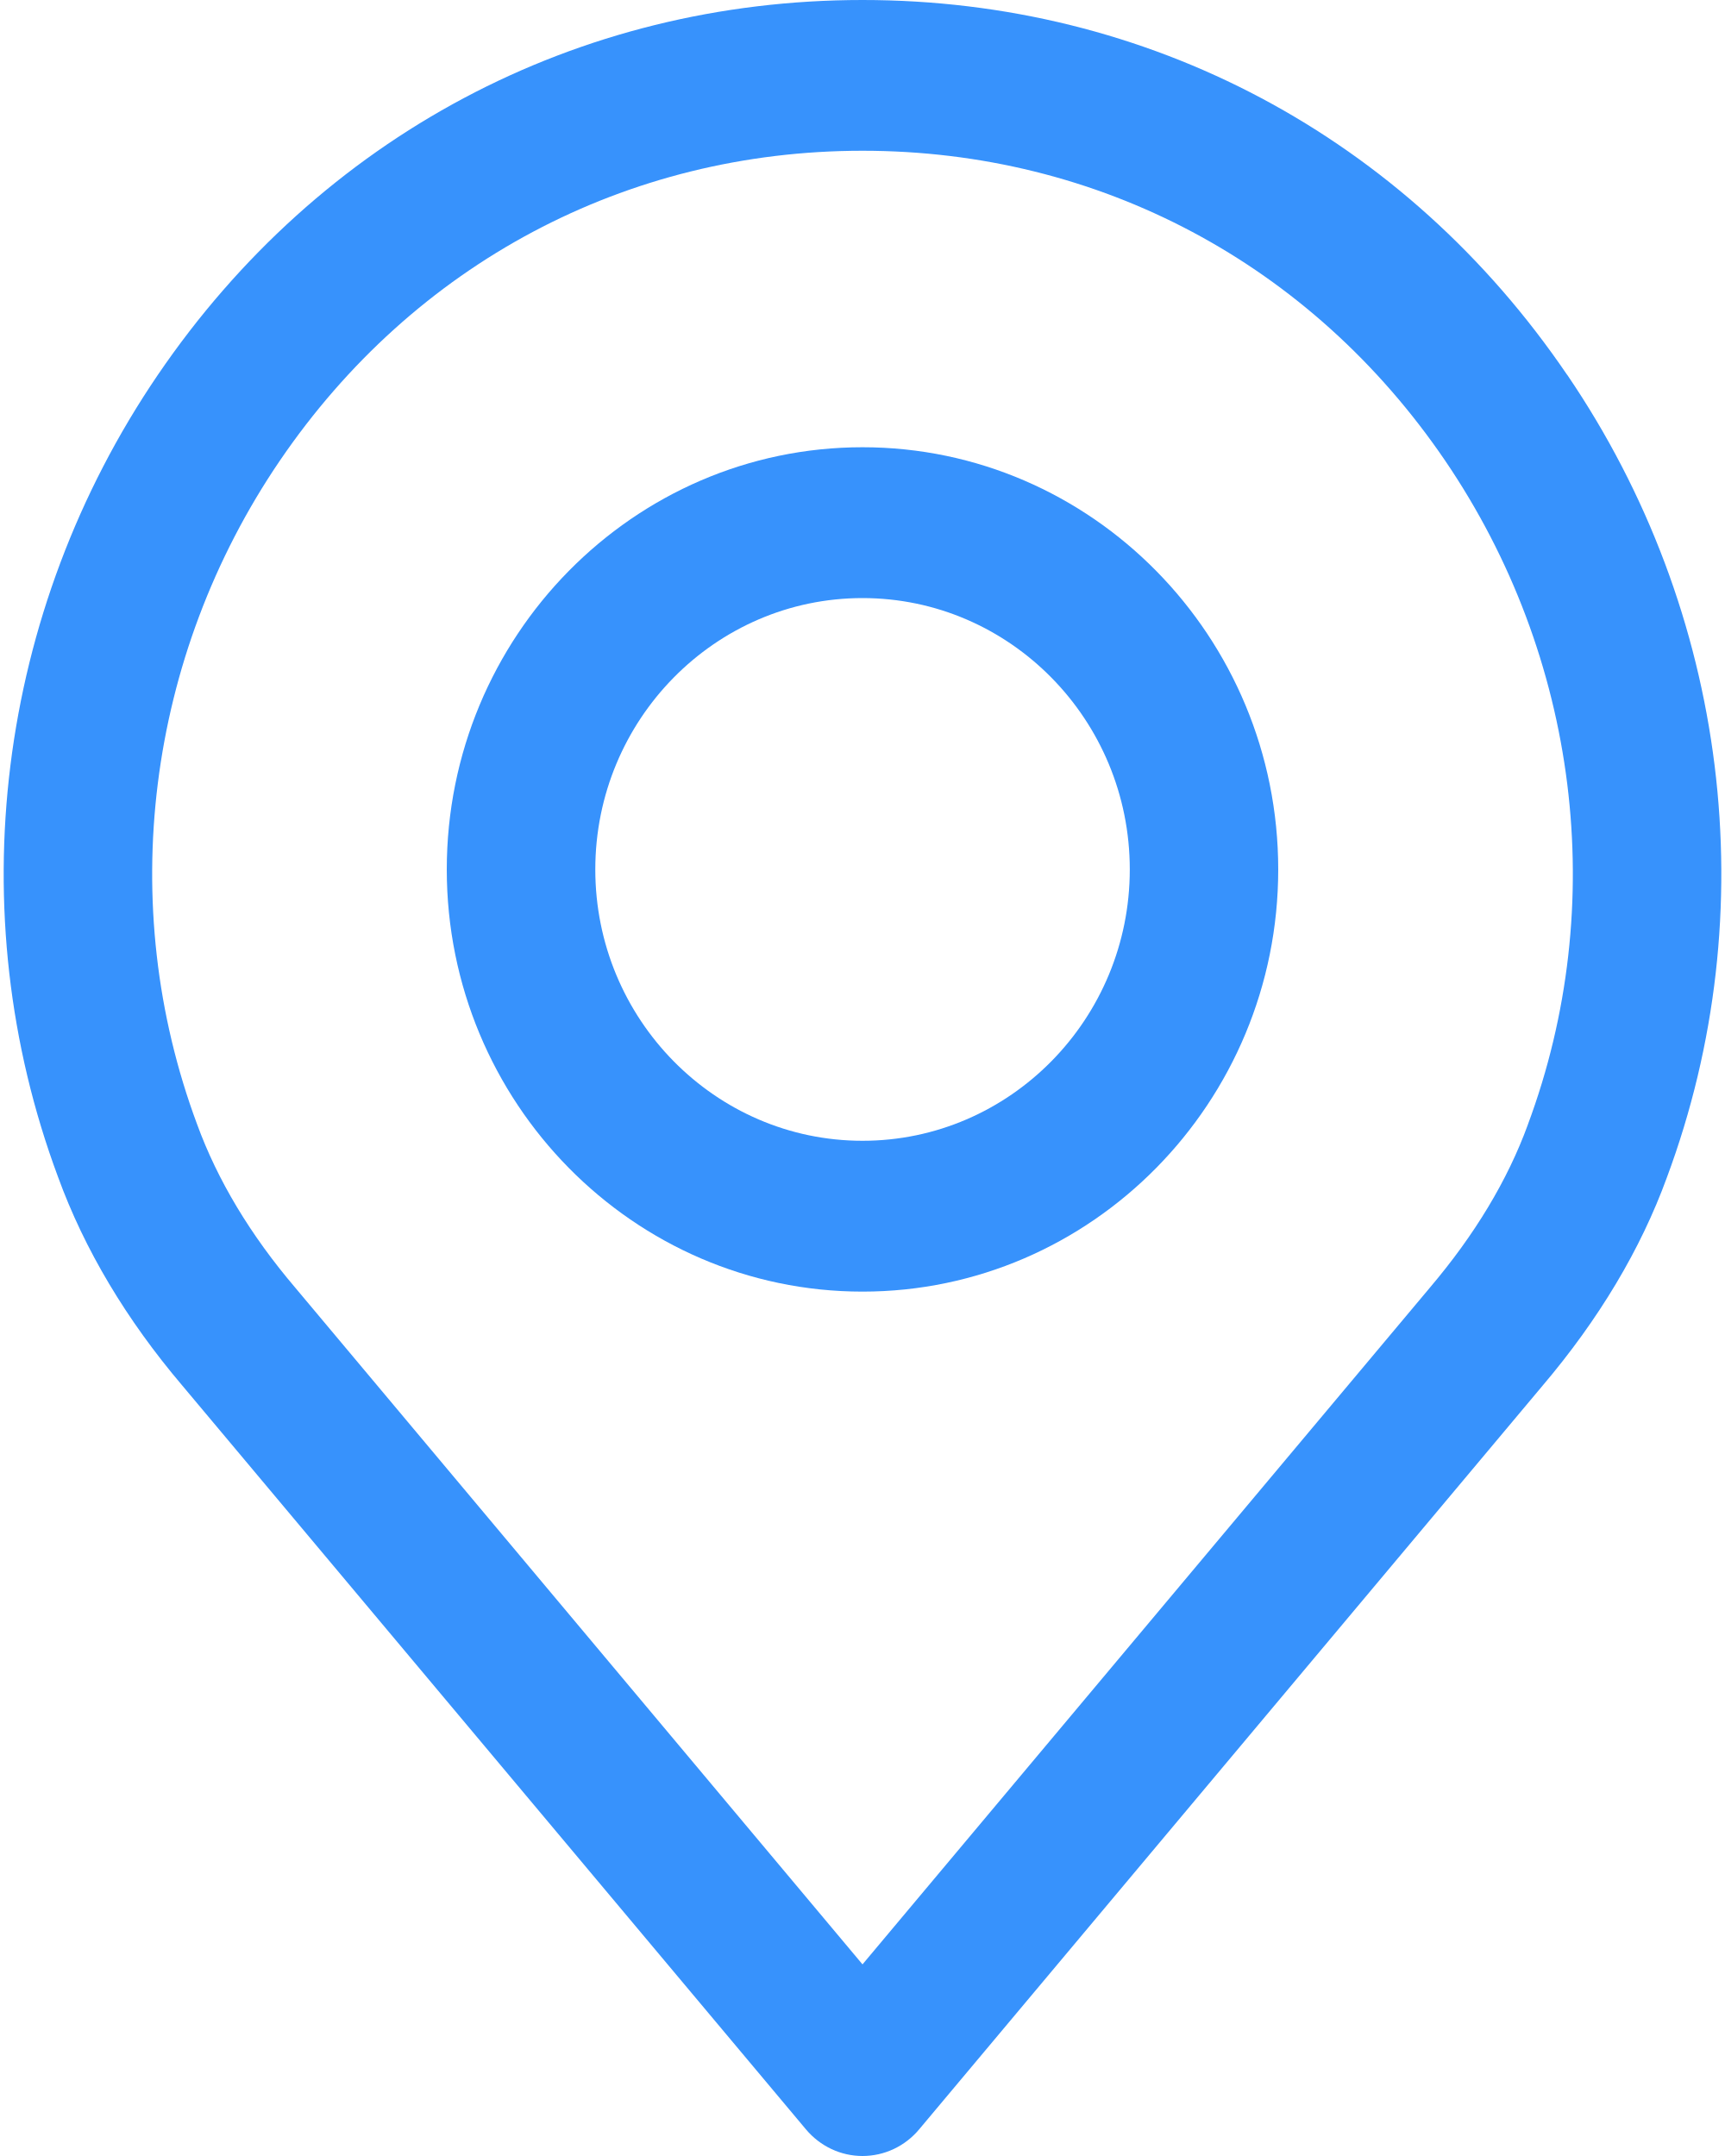
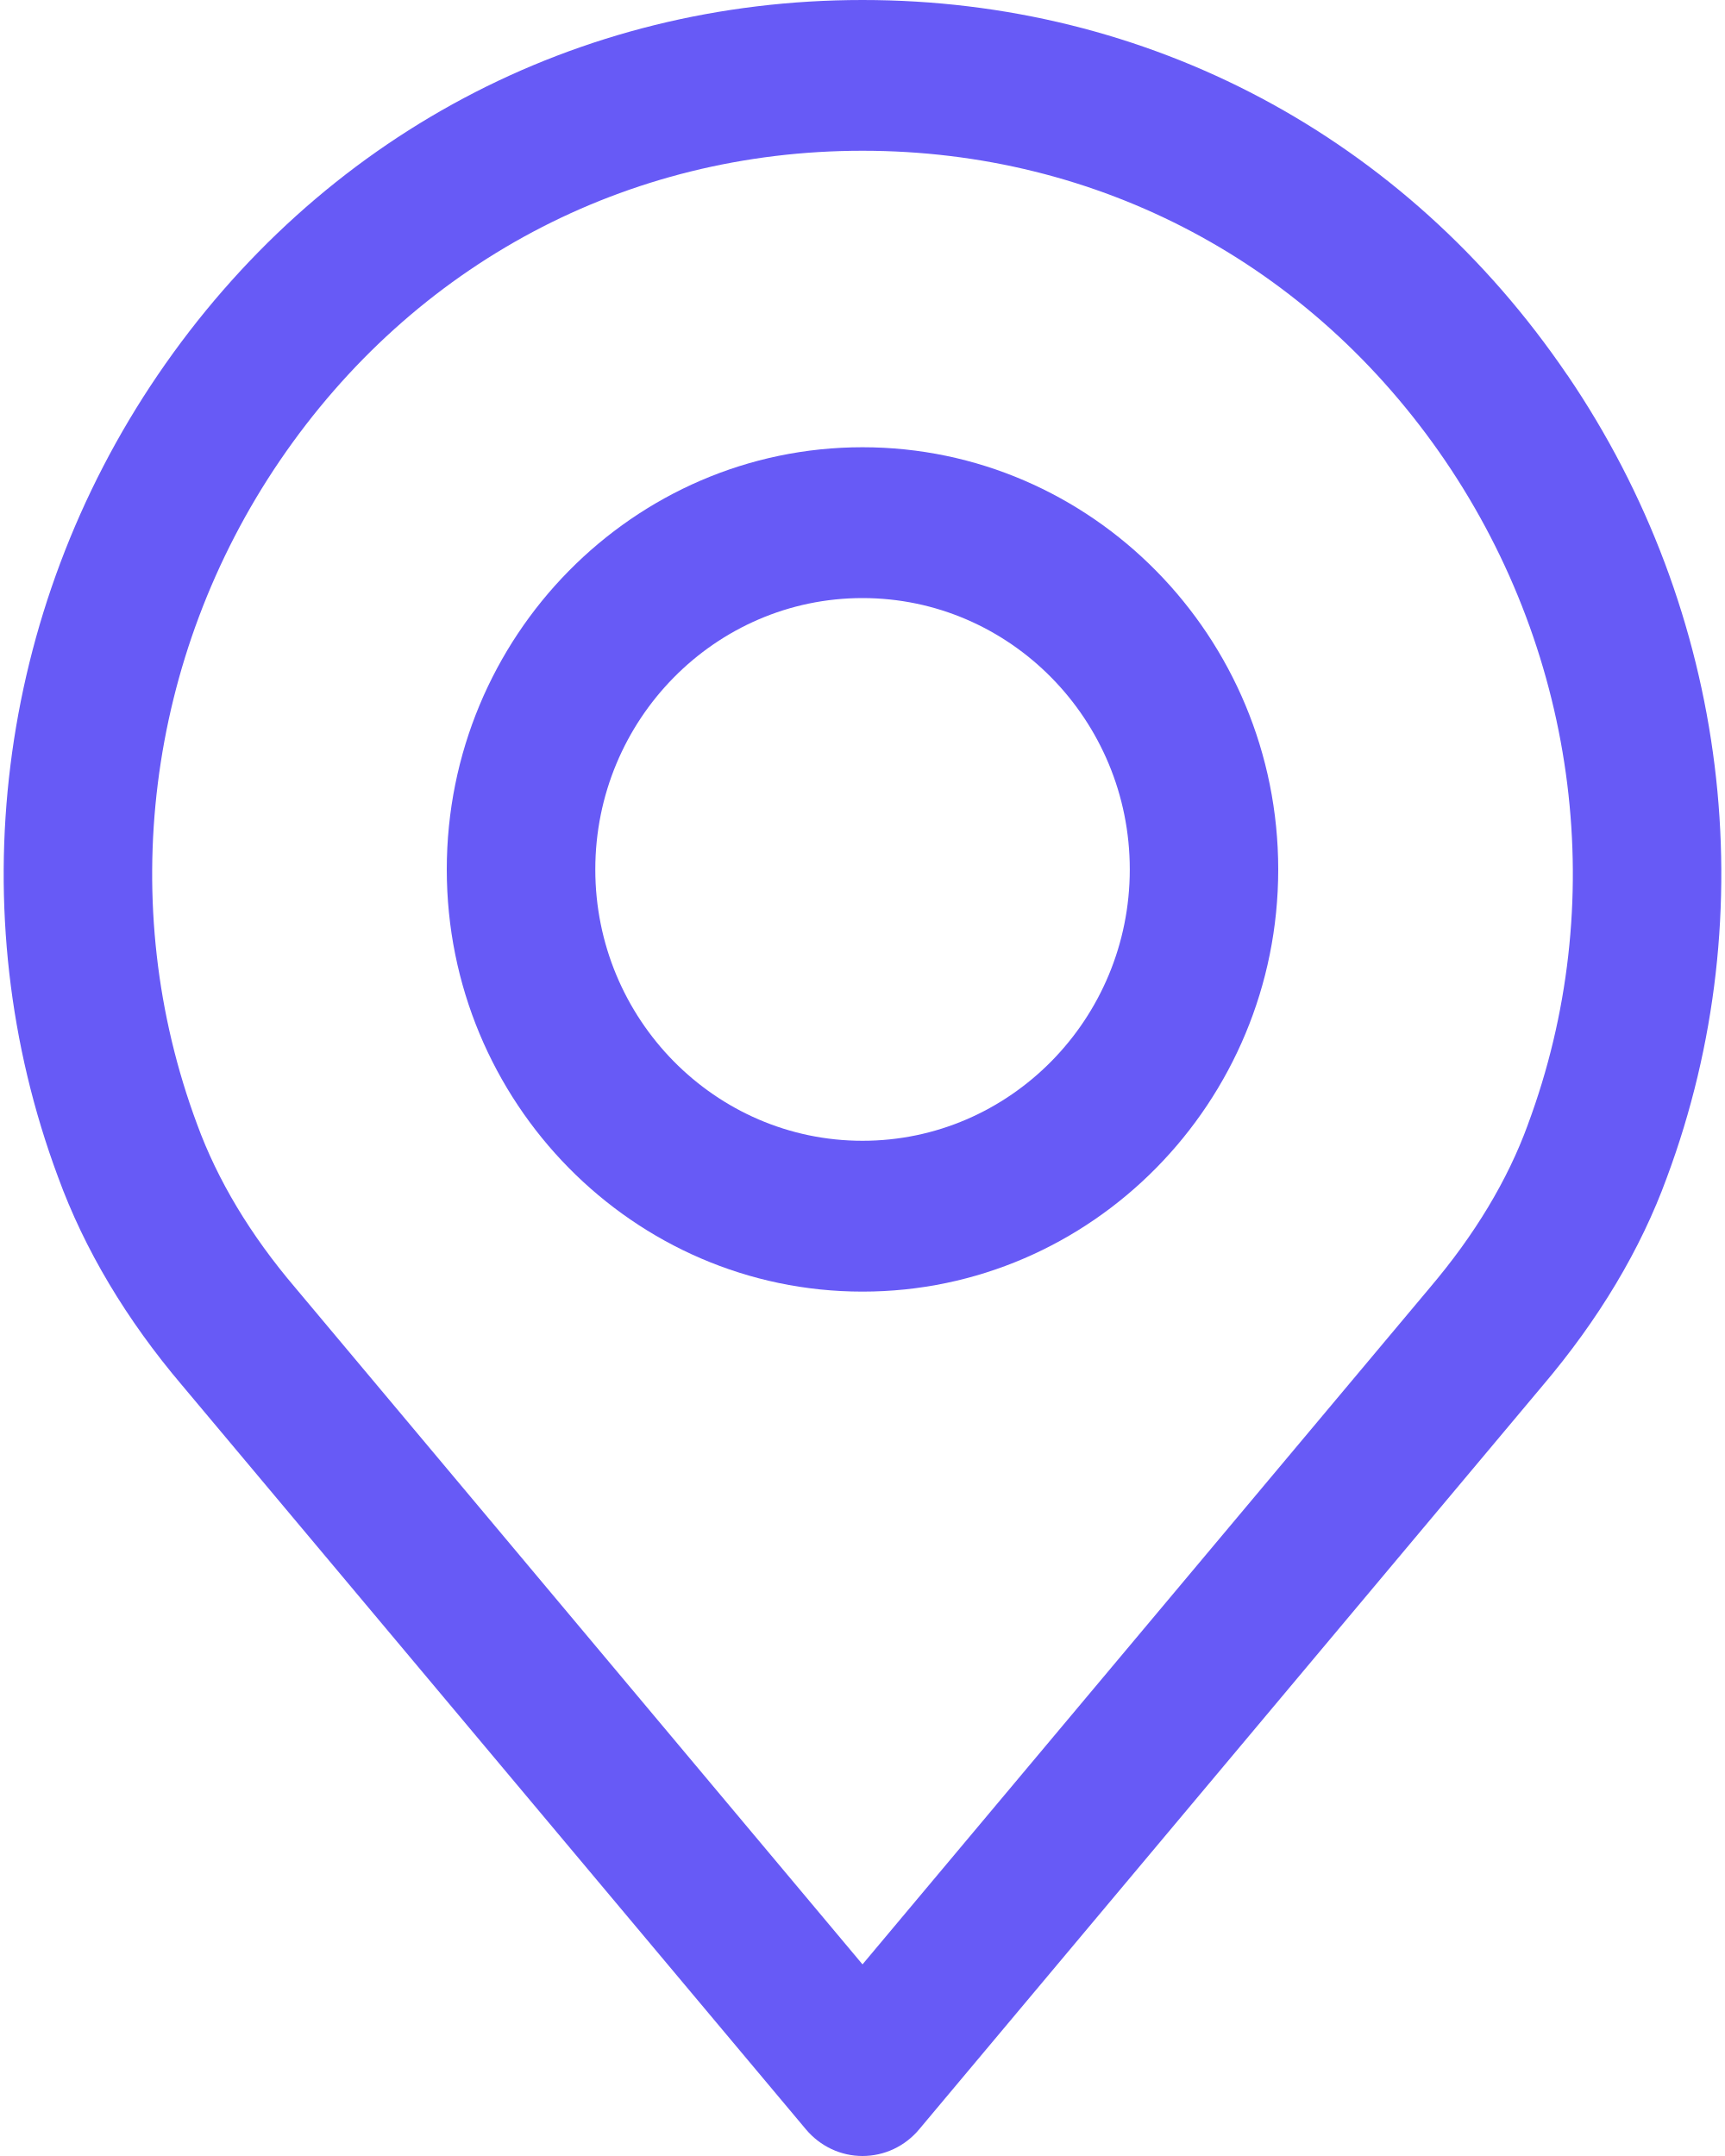
- <svg xmlns="http://www.w3.org/2000/svg" width="20" height="25" viewBox="0 0 20 25">
-   <g fill="#3792FC">
-     <path d="M18.17 4.347C16.293 1.585 13.314 0 10 0 6.687 0 3.71 1.585 1.83 4.347-.04 7.095-.472 10.574.673 13.648c.306.84.792 1.655 1.442 2.42l7.23 8.624c.164.195.403.308.655.308s.492-.112.656-.308l7.227-8.622c.653-.769 1.14-1.583 1.443-2.416 1.146-3.08.715-6.559-1.155-9.307zm-.456 8.695c-.234.642-.616 1.277-1.135 1.888l-.004.005L10 22.778 3.422 14.93c-.519-.61-.901-1.246-1.137-1.894-.947-2.542-.588-5.42.96-7.695C4.8 3.058 7.262 1.748 10 1.748c2.74 0 5.201 1.31 6.755 3.593 1.548 2.276 1.908 5.153.959 7.7z" />
-     <path d="M10 5.186c-2.657 0-4.82 2.196-4.82 4.896 0 2.699 2.163 4.895 4.82 4.895 2.658 0 4.82-2.196 4.82-4.895 0-2.7-2.162-4.896-4.82-4.896zm0 8.042c-1.708 0-3.098-1.411-3.098-3.146 0-1.736 1.39-3.147 3.098-3.147 1.709 0 3.099 1.411 3.099 3.147 0 1.735-1.39 3.146-3.099 3.146z" />
-   </g>
+ <svg xmlns="http://www.w3.org/2000/svg" width="20" height="25" viewBox="0 0 20 25" fill="none">
+   <path d="M18.17 4.347C16.293 1.585 13.314 0 10 0C6.687 0 3.71 1.585 1.83 4.347C-0.04 7.095 -0.472 10.574 0.673 13.648C0.979 14.488 1.465 15.303 2.115 16.068L9.345 24.692C9.509 24.887 9.748 25 10 25C10.252 25 10.492 24.888 10.656 24.692L17.883 16.07C18.536 15.301 19.023 14.487 19.326 13.654C20.472 10.574 20.041 7.095 18.171 4.347H18.17ZM17.714 13.042C17.48 13.684 17.098 14.319 16.579 14.93L16.575 14.935L10 22.778L3.422 14.93C2.903 14.32 2.521 13.684 2.285 13.036C1.338 10.494 1.697 7.616 3.245 5.341C4.8 3.058 7.262 1.748 10 1.748C12.74 1.748 15.201 3.058 16.755 5.341C18.303 7.617 18.663 10.494 17.714 13.041V13.042Z" fill="#675AF6" />
+   <path d="M10 5.186C7.343 5.186 5.18 7.382 5.18 10.082C5.18 12.781 7.343 14.977 10 14.977C12.658 14.977 14.82 12.781 14.82 10.082C14.82 7.382 12.658 5.186 10 5.186ZM10 13.228C8.292 13.228 6.902 11.817 6.902 10.082C6.902 8.346 8.292 6.935 10 6.935C11.709 6.935 13.099 8.346 13.099 10.082C13.099 11.817 11.709 13.228 10 13.228Z" fill="#675AF6" />
</svg>
